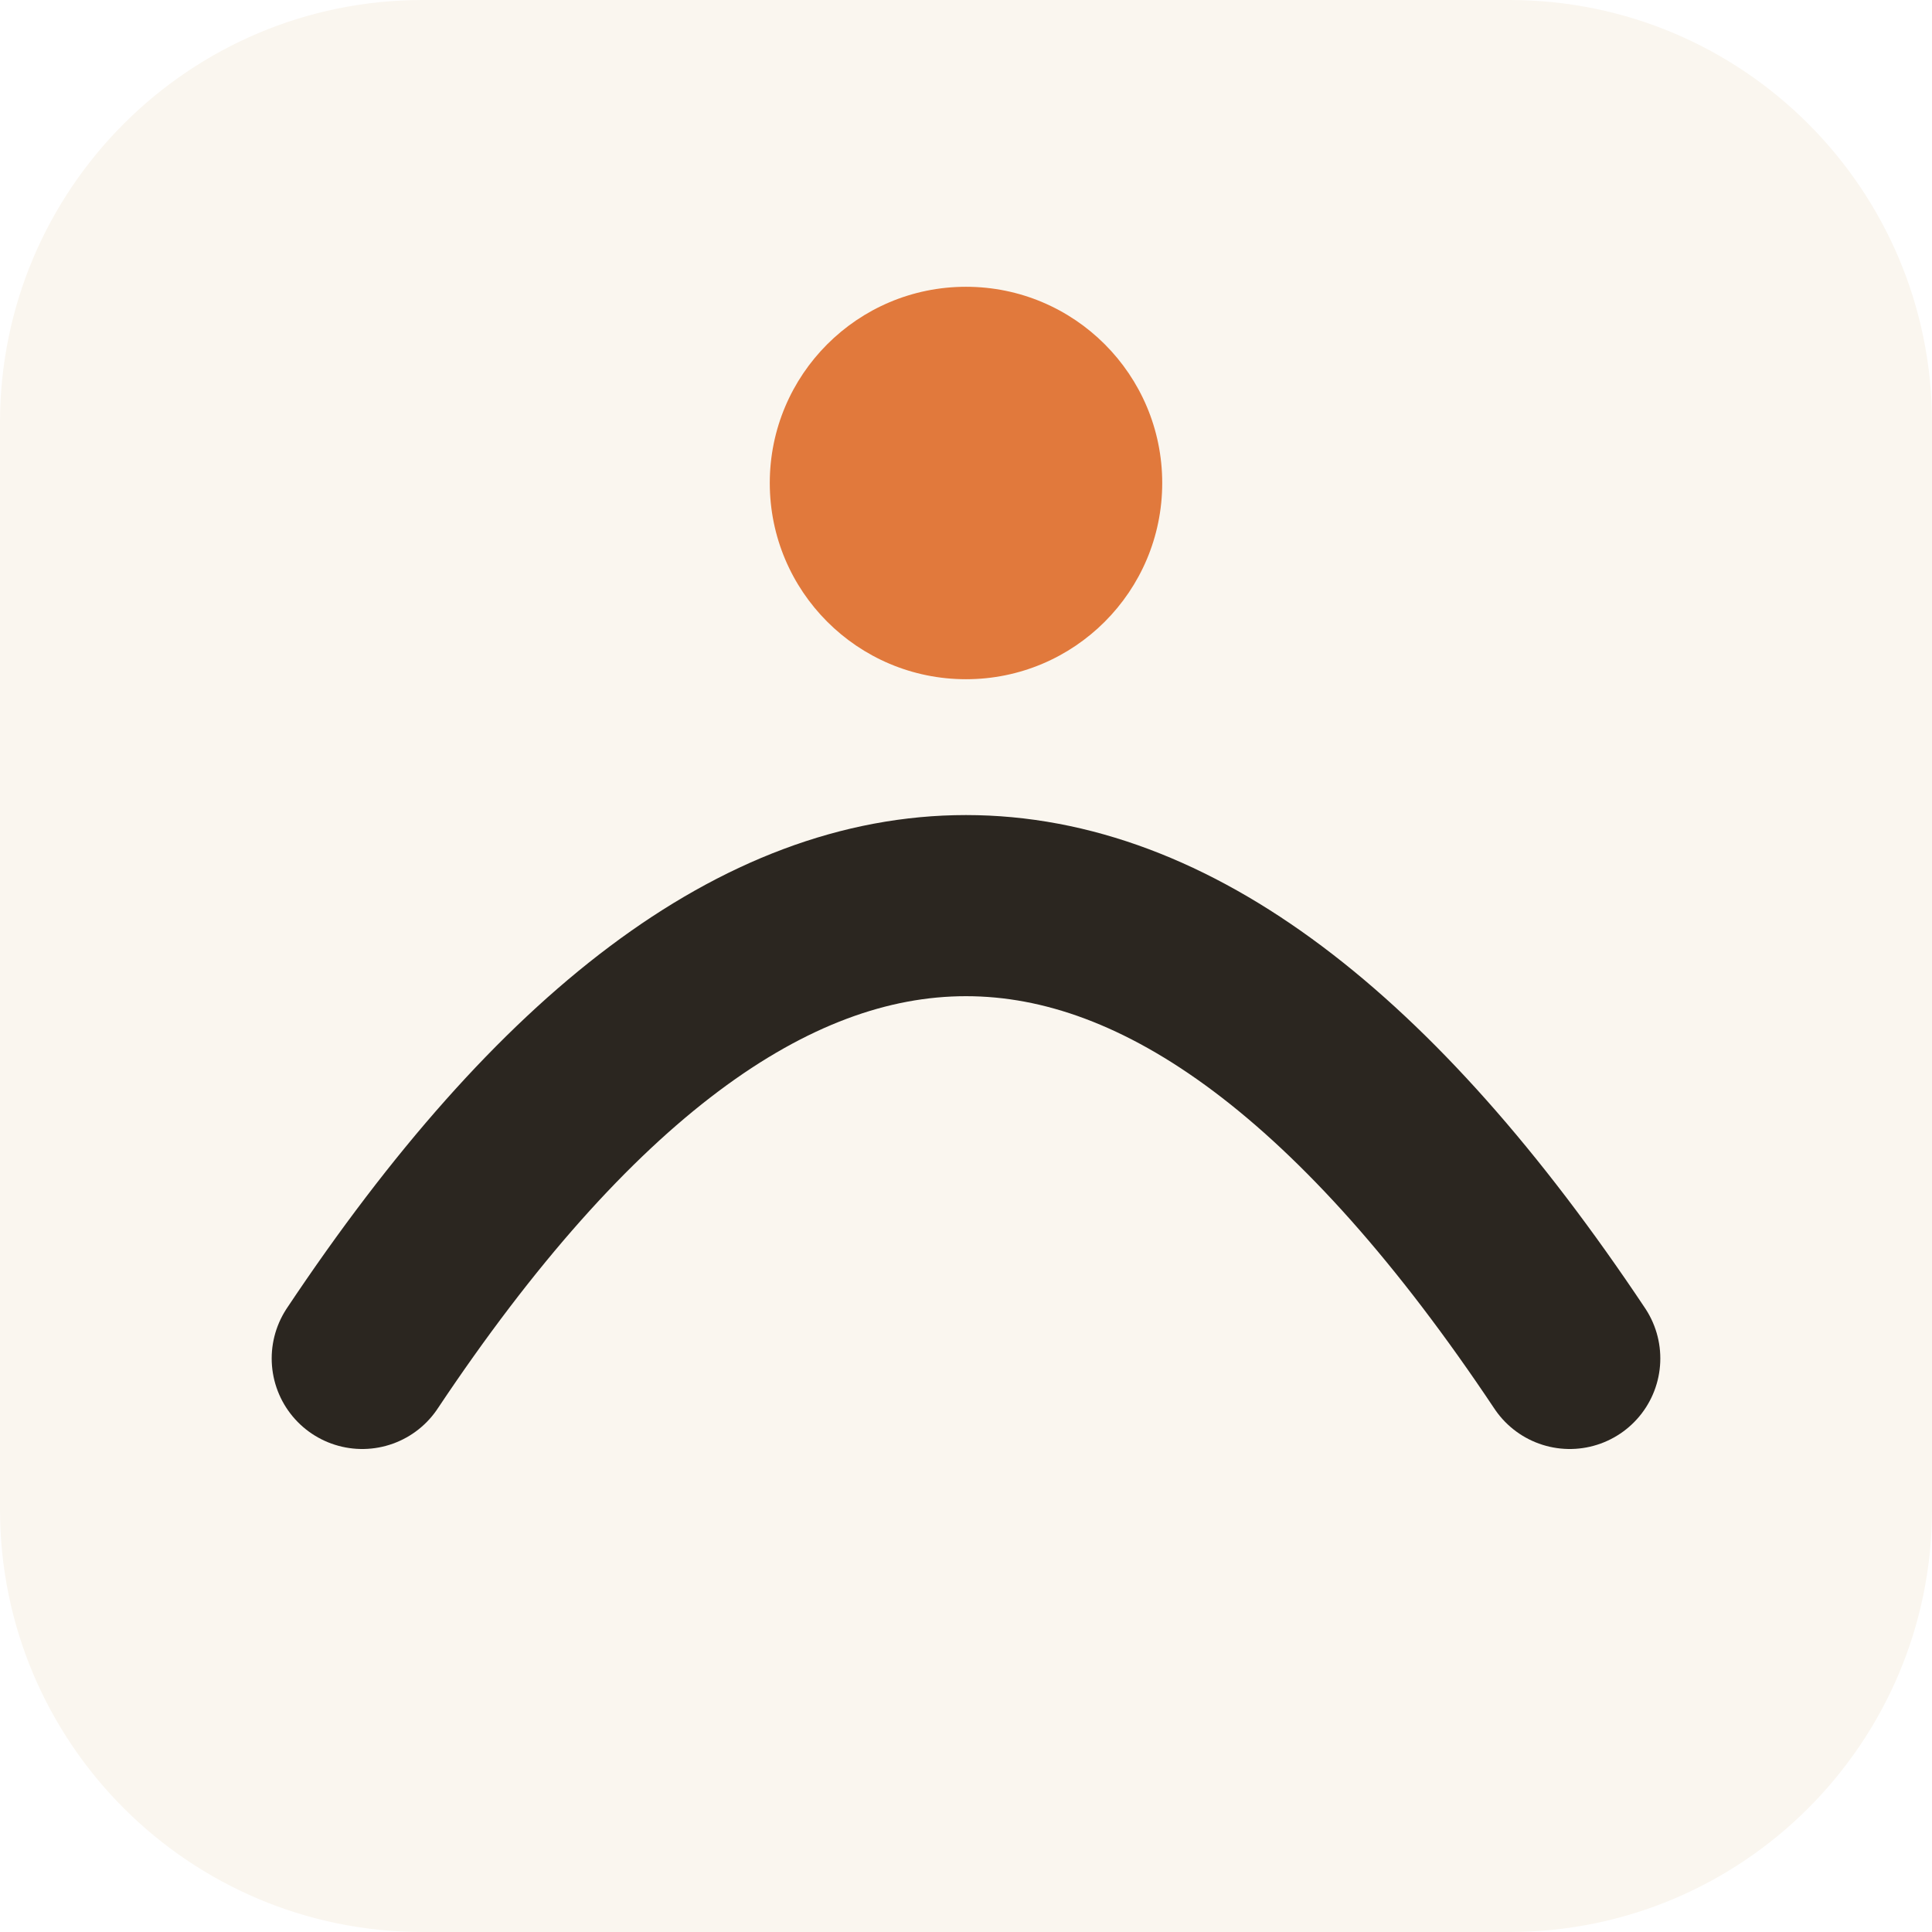
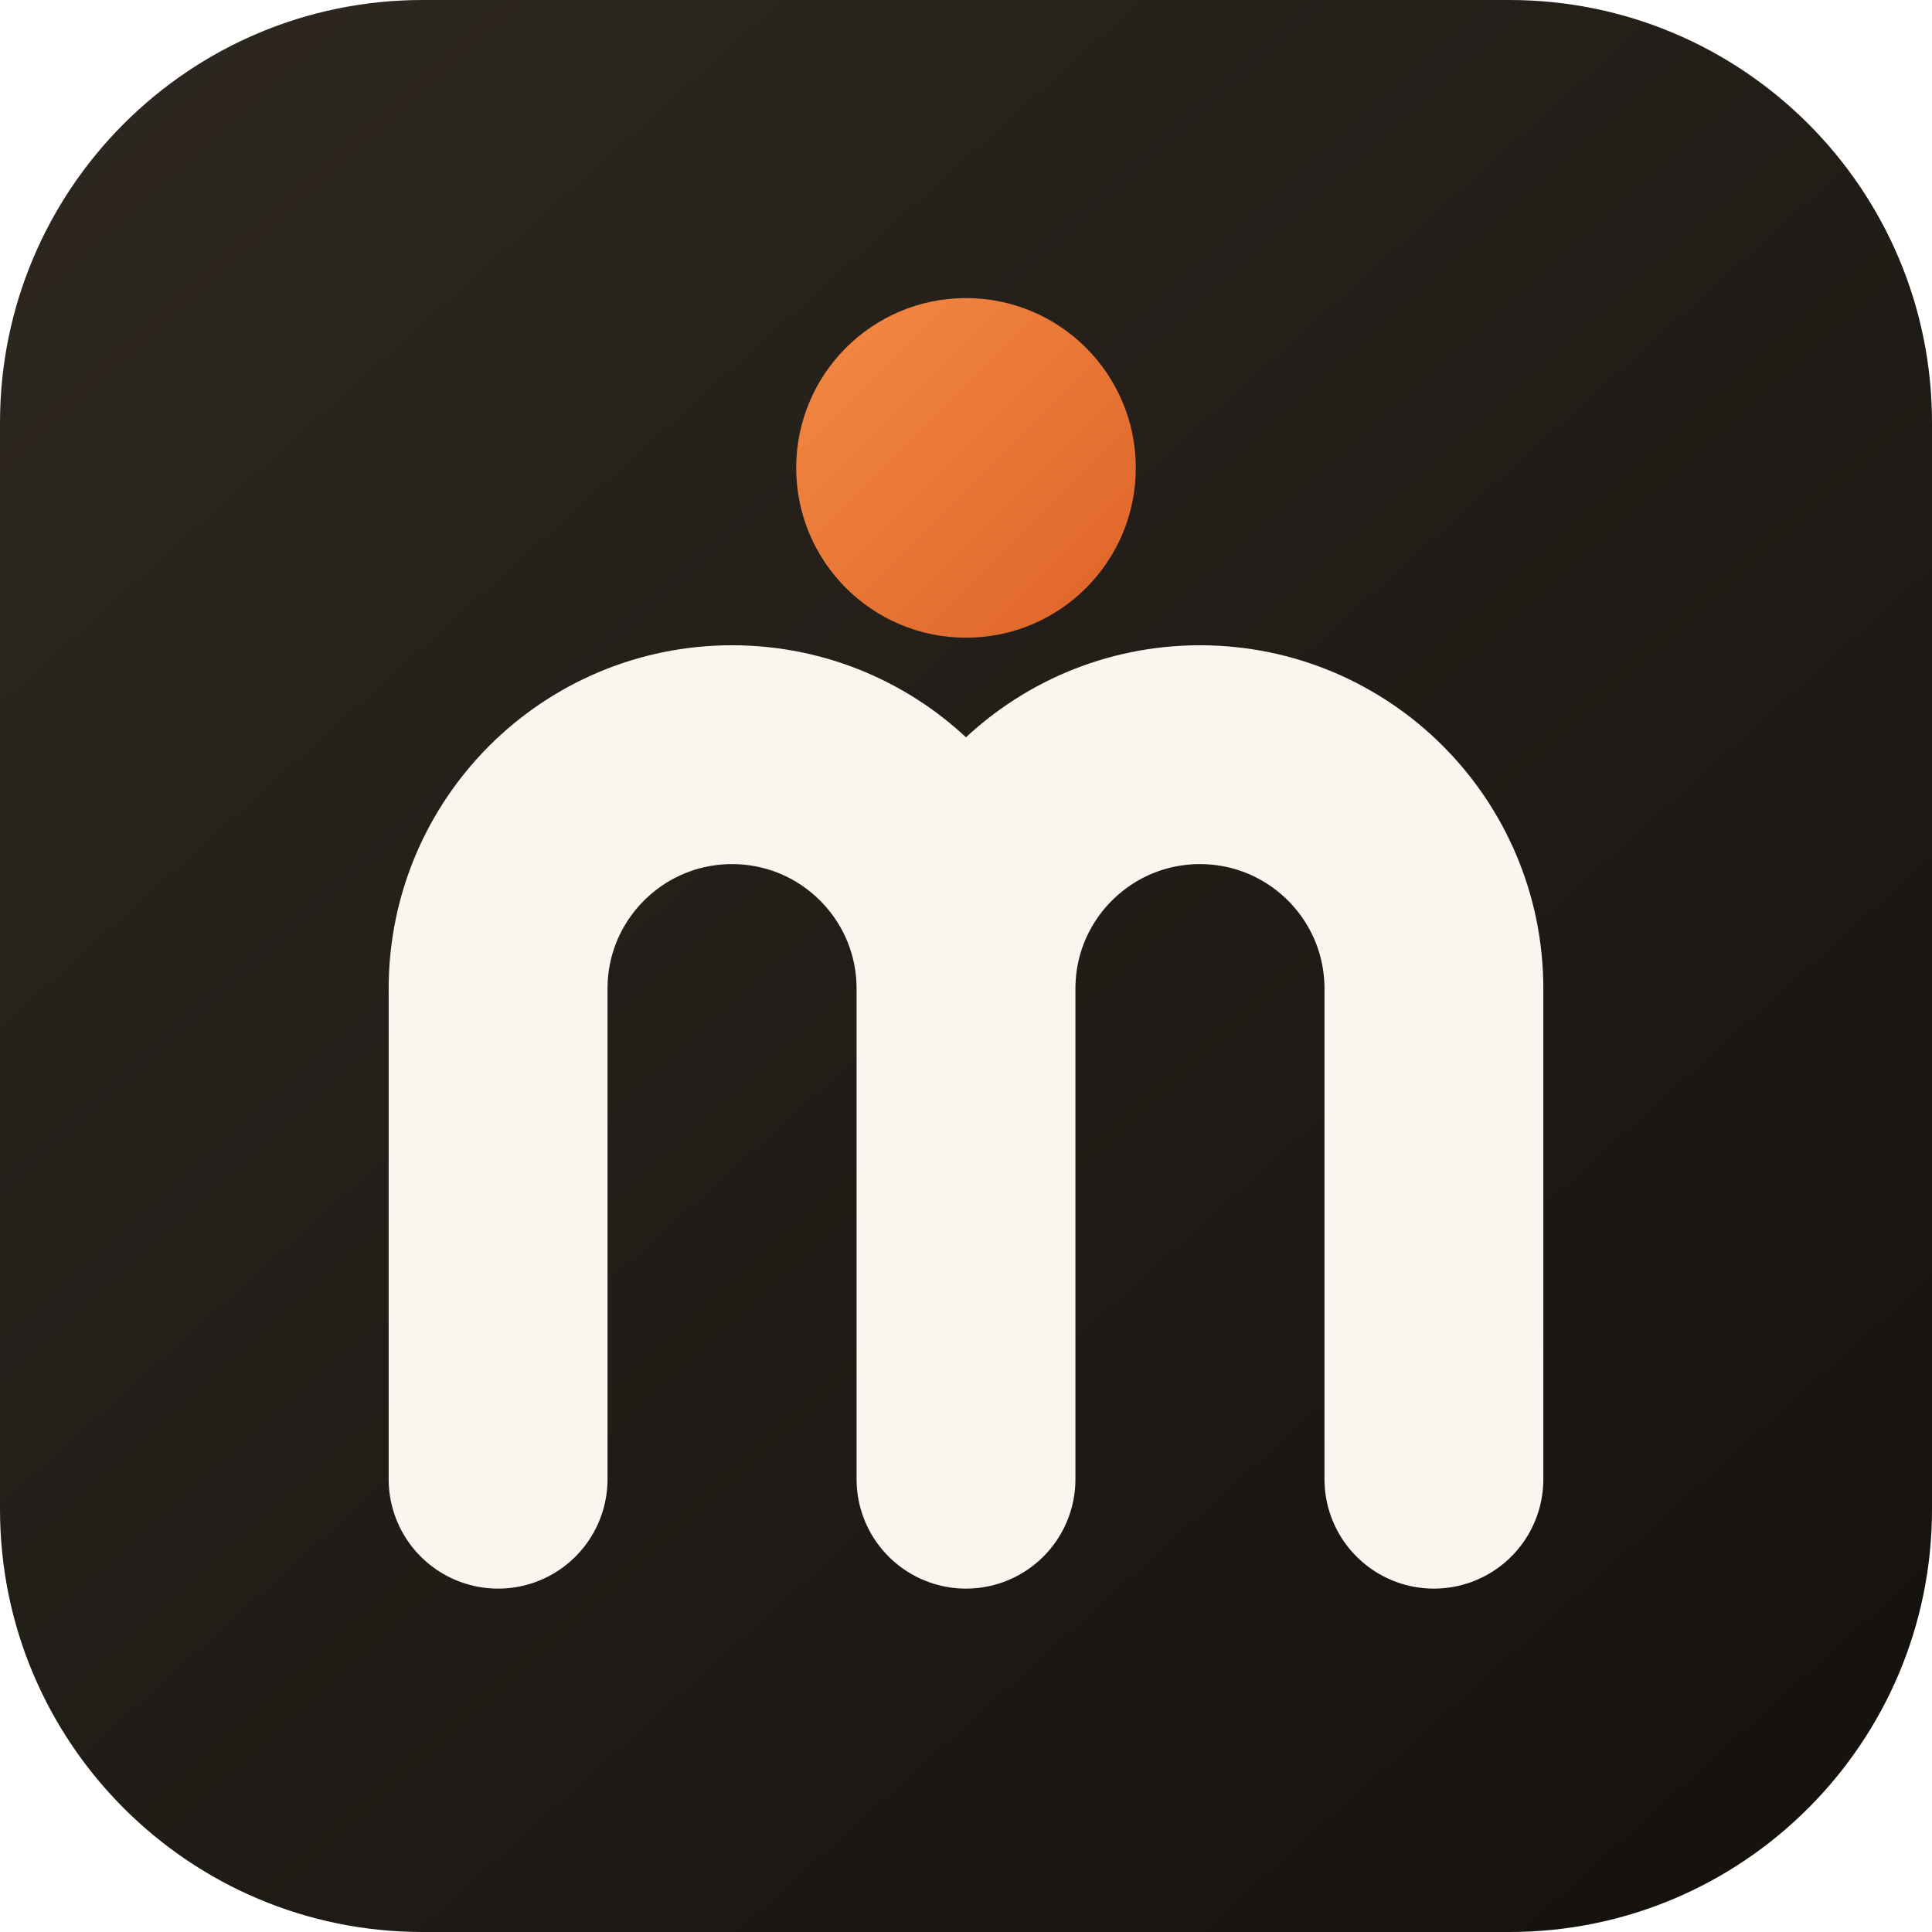
- <svg xmlns="http://www.w3.org/2000/svg" width="64" height="64" viewBox="0 0 64 64">
-   <rect width="64" height="64" rx="14" fill="#FAF6EF" />
-   <path d="M 12 45 Q 32 15 52 45" fill="none" stroke="#2B2620" stroke-width="6" stroke-linecap="round" />
-   <circle cx="32" cy="16" r="6.5" fill="#E1793C" />
+ <svg xmlns="http://www.w3.org/2000/svg" width="512" height="512" viewBox="0 0 512 512">
+   <defs>
+     <linearGradient id="bg" x1="0" y1="0" x2="0.9" y2="1">
+       <stop offset="0" stop-color="#2E2821" />
+       <stop offset="1" stop-color="#15120E" />
+     </linearGradient>
+     <linearGradient id="hl" x1="0" y1="0" x2="1" y2="1">
+       <stop offset="0" stop-color="#F58A45" />
+       <stop offset="1" stop-color="#DD6327" />
+     </linearGradient>
+   </defs>
+   <rect width="512" height="512" rx="112" fill="url(#bg)" />
+   <g transform="translate(256 256) scale(1) translate(-256 -256)">
+     <path d="M 132 392 V 262 A 62 62 0 0 1 256 262 V 392 M 256 262 A 62 62 0 0 1 380 262 V 392" fill="none" stroke="#FAF6EF" stroke-width="58" stroke-linecap="round" stroke-linejoin="round" />
+     <circle cx="256" cy="124" r="45" fill="url(#hl)" />
+   </g>
</svg>
